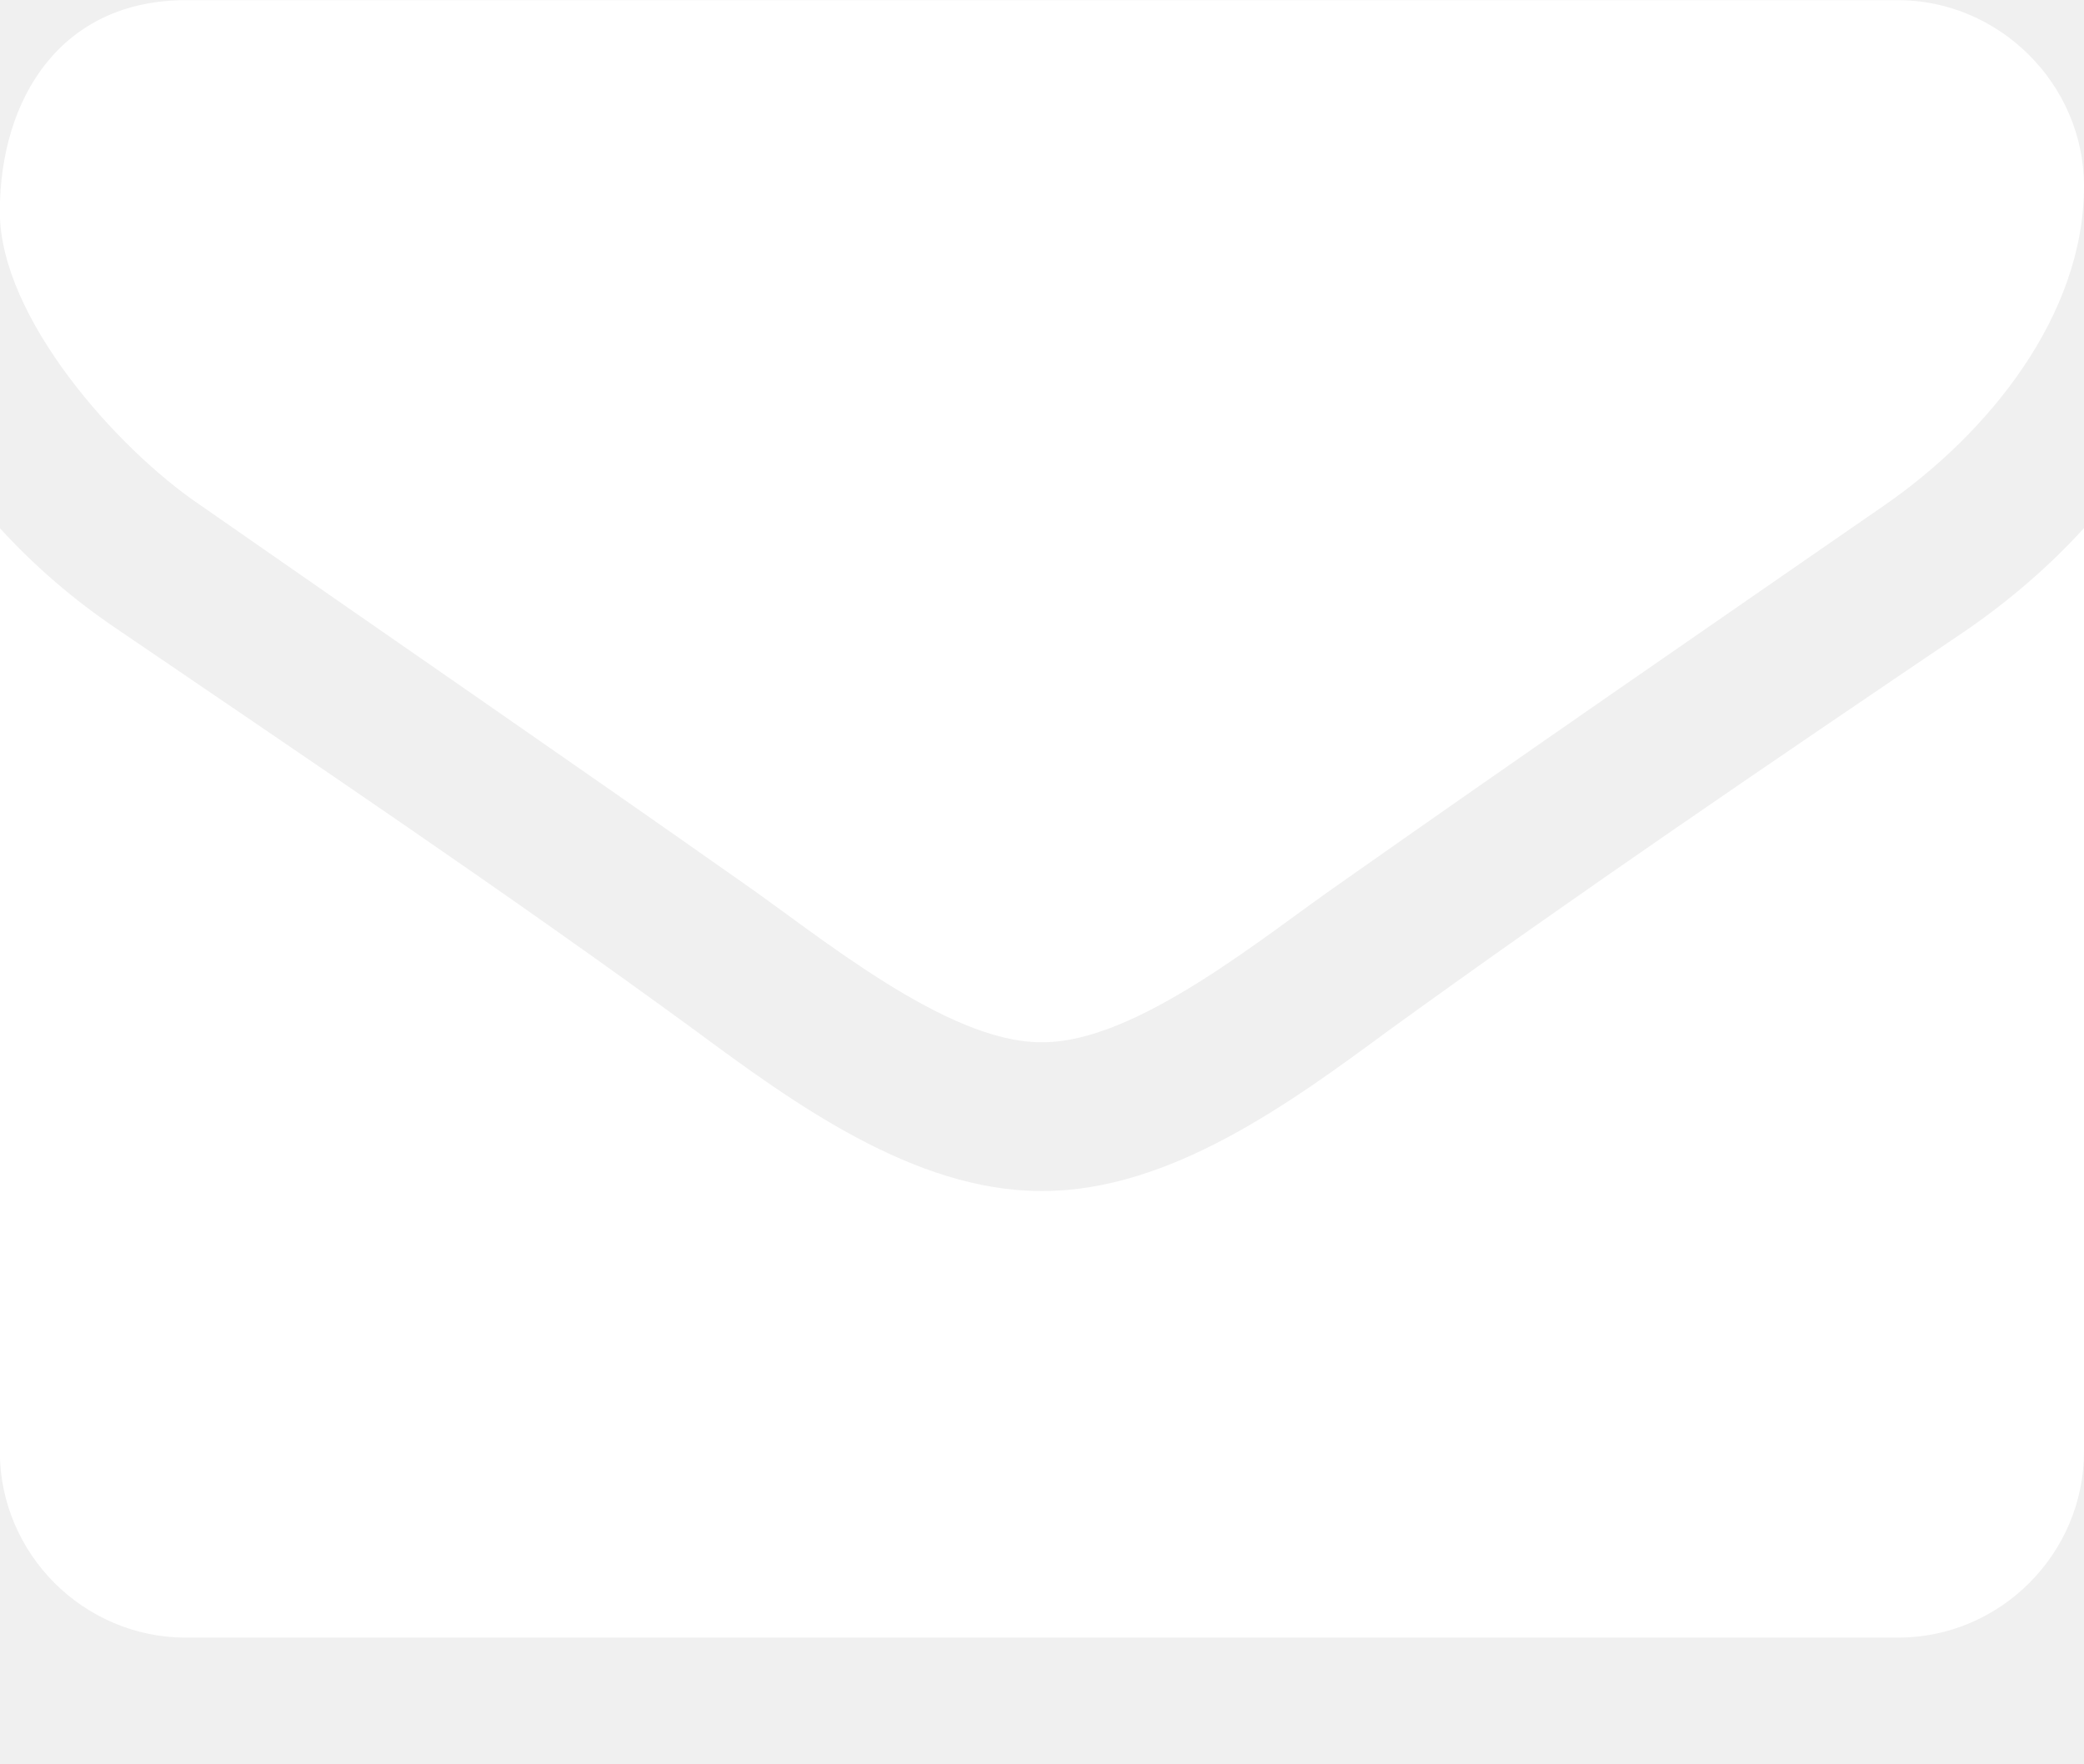
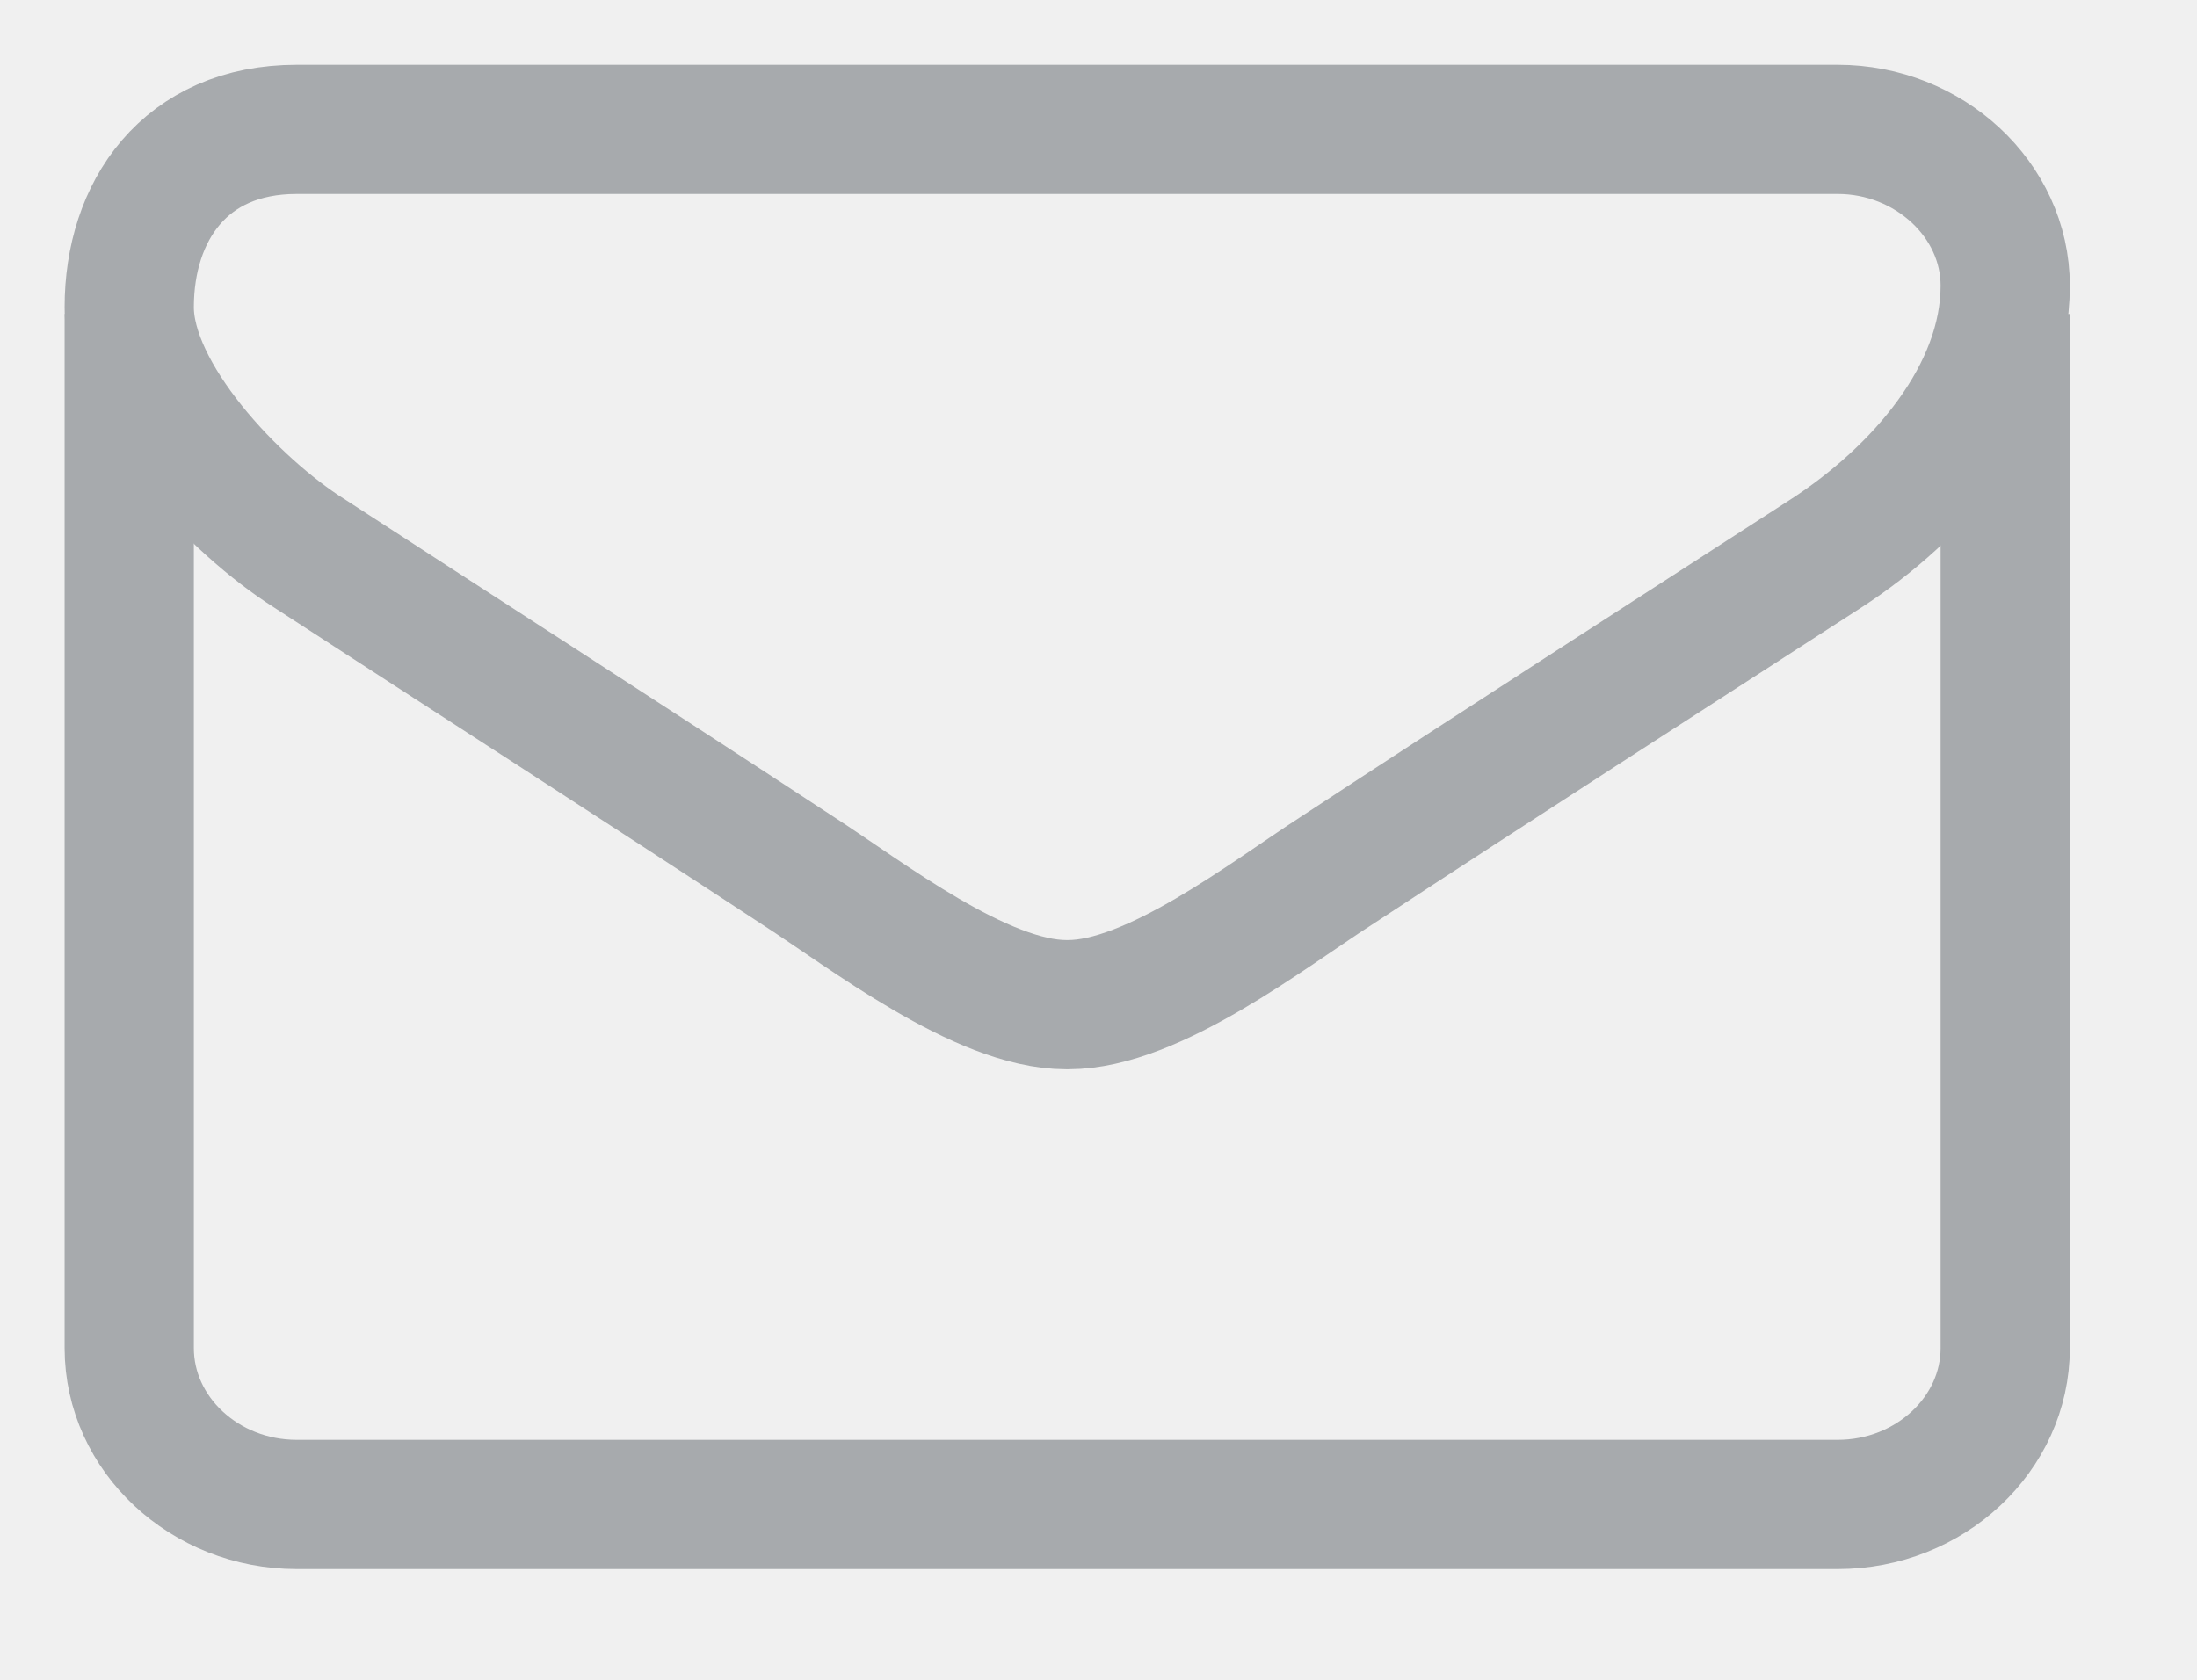
- <svg xmlns="http://www.w3.org/2000/svg" xmlns:xlink="http://www.w3.org/1999/xlink" id="SVGDoc" width="13" height="11" version="1.1" viewBox="0 0 13 11">
+ <svg xmlns="http://www.w3.org/2000/svg" xmlns:xlink="http://www.w3.org/1999/xlink" id="SVGDoc" width="17" height="13" version="1.1" viewBox="0 0 17 13">
  <defs>
-     <path d="M143,7144.161c0,0.812 -0.602,1.545 -1.241,1.988c-1.132,0.783 -2.271,1.567 -3.395,2.358c-0.472,0.326 -1.27,0.994 -1.857,0.994h-0.015c-0.588,0 -1.386,-0.667 -1.857,-0.994c-1.124,-0.791 -2.263,-1.574 -3.388,-2.358c-0.515,-0.348 -1.248,-1.168 -1.248,-1.828c0,-0.711 0.384,-1.32 1.161,-1.32h10.679c0.631,0 1.161,0.522 1.161,1.161zM143,7146.294v5.76c0,0.638 -0.522,1.161 -1.161,1.161h-10.679c-0.638,0 -1.161,-0.522 -1.161,-1.161v-5.76c0.218,0.239 0.464,0.45 0.733,0.631c1.204,0.82 2.423,1.639 3.605,2.503c0.609,0.45 1.364,1.001 2.155,1.001h0.015c0.791,0 1.545,-0.551 2.155,-1.001c1.182,-0.856 2.401,-1.683 3.613,-2.503c0.261,-0.181 0.508,-0.392 0.725,-0.631z" id="Path-0" />
+     <path d="M851.516,1882.43v8.003c0,0.665 -0.583,1.21 -1.296,1.21h-11.924c-0.713,0 -1.296,-0.544 -1.296,-1.21v-8.003" id="Path-0" />
+     <path d="M851.516,1882.21c0,0.847 -0.672,1.61 -1.385,2.072c-1.264,0.817 -2.535,1.633 -3.791,2.457c-0.527,0.34 -1.418,1.036 -2.074,1.036h-0.016c-0.656,0 -1.547,-0.696 -2.074,-1.036c-1.256,-0.824 -2.527,-1.641 -3.783,-2.457c-0.575,-0.363 -1.393,-1.217 -1.393,-1.905c0,-0.741 0.429,-1.376 1.296,-1.376h11.924c0.705,0 1.296,0.544 1.296,1.21z" id="Path-1" />
  </defs>
-   <g transform="matrix(1,0,0,1,-130,-7143)">
+   <g transform="matrix(1,0,0,1,-836,-1880)">
    <g>
-       <use xlink:href="#Path-0" fill="#ffffff" fill-opacity="1" />
+       <use xlink:href="#Path-0" fill-opacity="0" fill="#ffffff" stroke-linejoin="miter" stroke-linecap="butt" stroke-opacity="1" stroke="#a7aaad" stroke-miterlimit="50" stroke-width="1" />
+     </g>
+     <g>
+       <use xlink:href="#Path-1" fill-opacity="0" fill="#ffffff" stroke-linejoin="miter" stroke-linecap="butt" stroke-opacity="1" stroke="#a7aaad" stroke-miterlimit="50" stroke-width="1" />
    </g>
  </g>
</svg>
